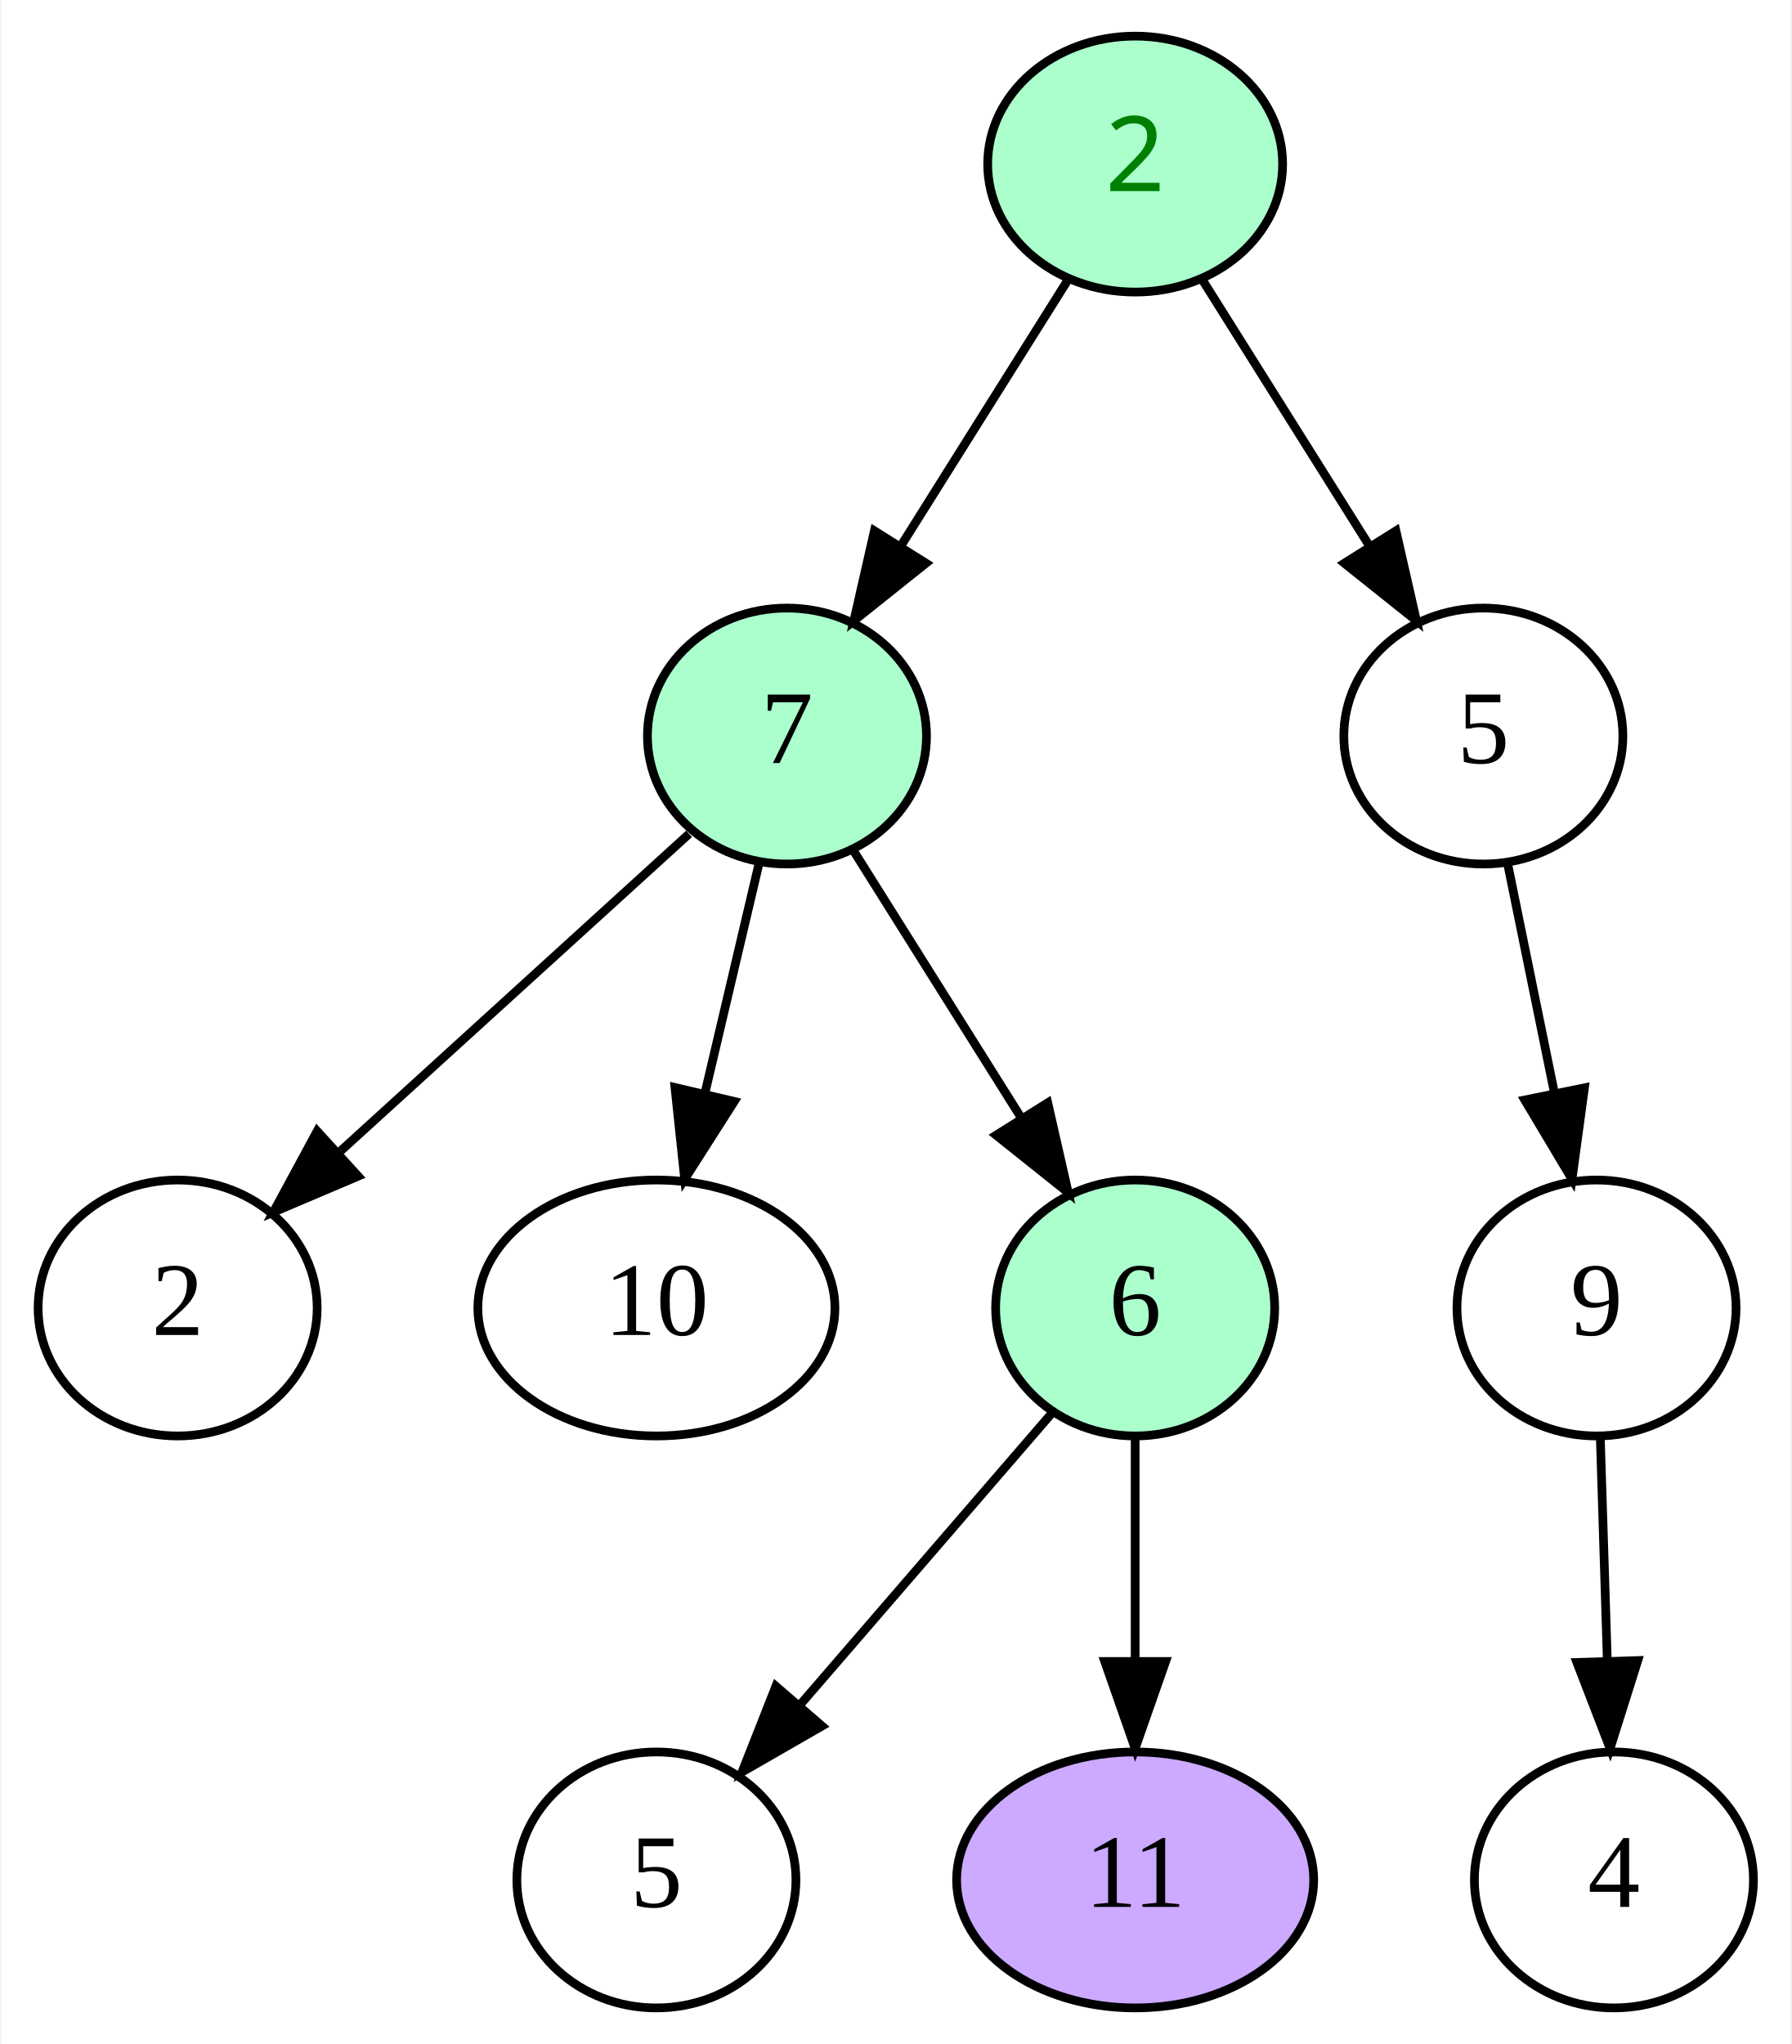
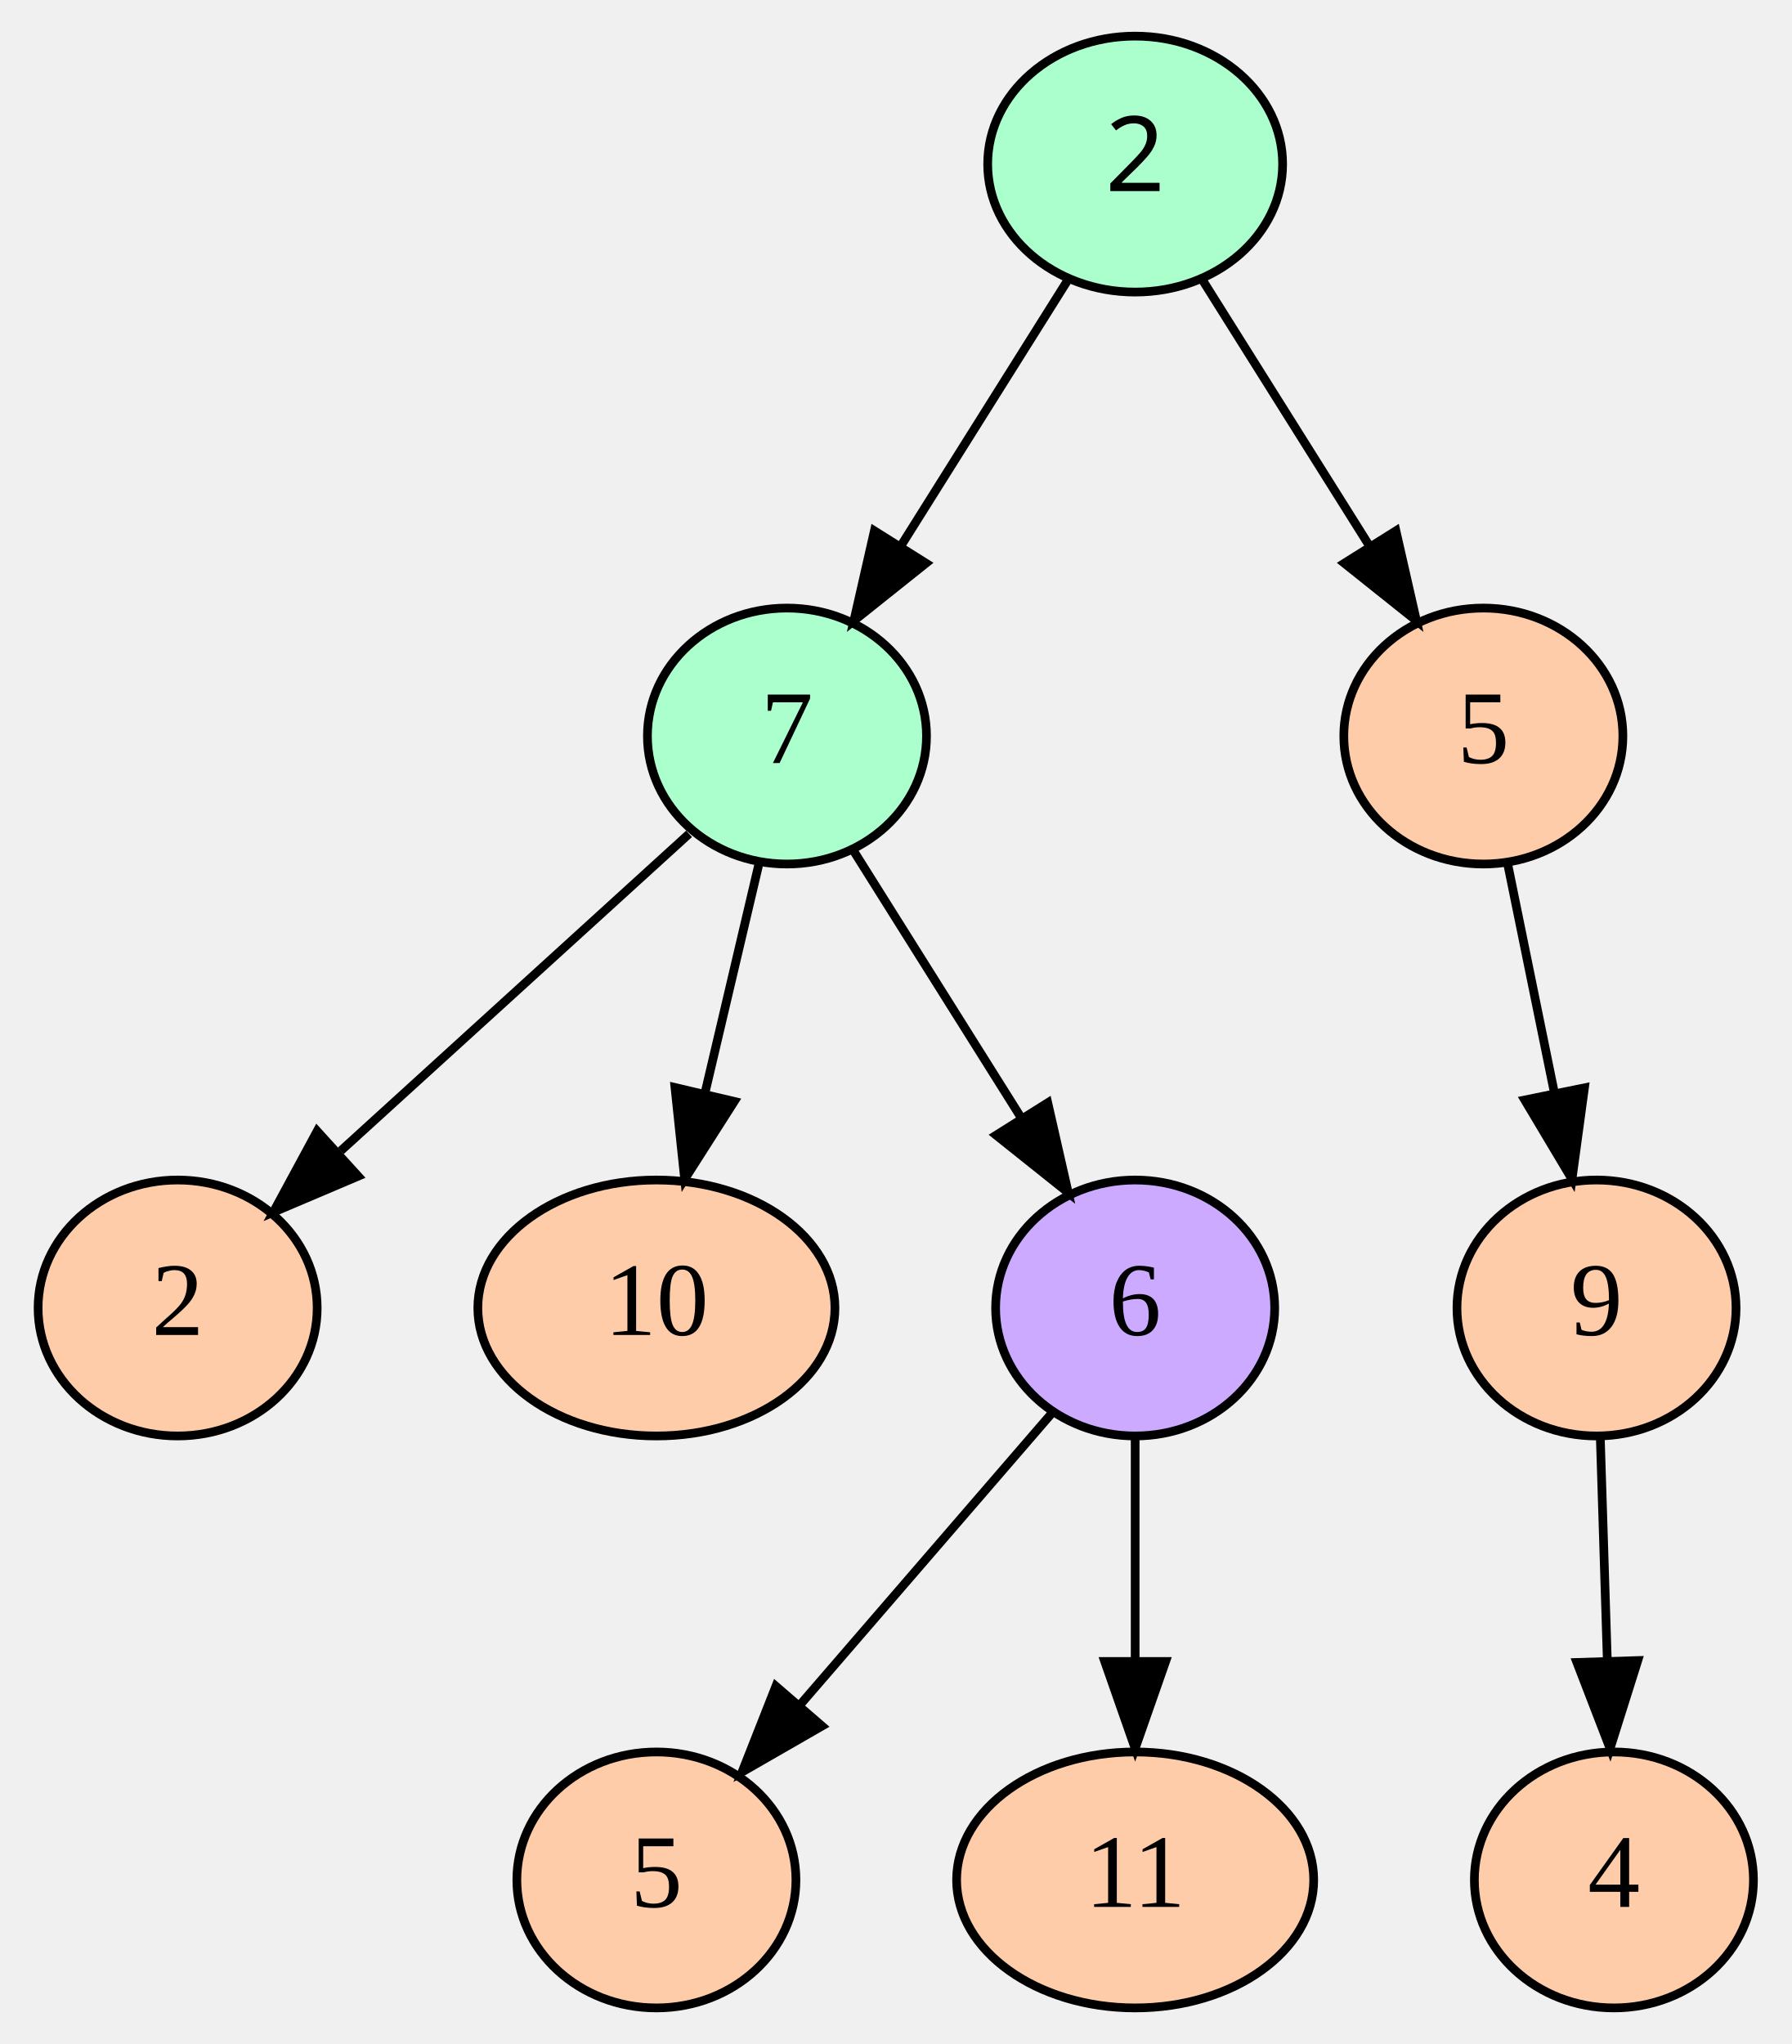
- <svg xmlns="http://www.w3.org/2000/svg" id="svg330" version="1.1" viewBox="0.00 0.00 205.53 234.79" height="235pt" width="206pt">
+ <svg xmlns="http://www.w3.org/2000/svg" width="206pt" height="235pt" viewBox="0.00 0.00 205.53 234.79" version="1.1" id="svg330">
  <defs id="defs334" />
-   <polygon transform="translate(4,230.794)" fill="#ffffff" stroke="none" points="201.527,-230.794 201.527,4 -4,4 -4,-230.794 " id="polygon194" />
-   <g transform="translate(4,230.794)" id="node1" class="node">
-     <ellipse style="fill:#aaffcc;stroke:#000000" fill="none" stroke="#a52a2a" cx="126.263" cy="-211.945" rx="16.941" ry="14.7" id="ellipse198" />
-     <text text-anchor="middle" x="126.263" y="-208.845" font-family="bold" font-size="12px" fill="#008000" id="text200">2</text>
+   <g class="node" id="node1" transform="translate(4,230.794)">
+     <ellipse id="ellipse198" ry="14.7" rx="16.941" cy="-211.945" cx="126.263" stroke="#a52a2a" fill="none" style="fill:#aaffcc;stroke:#000000" />
+     <text style="fill:#000000;" id="text200" fill="#008000" font-size="12px" font-family="bold" y="-208.845" x="126.263" text-anchor="middle">2</text>
  </g>
-   <g transform="translate(4,230.794)" id="node2" class="node">
-     <ellipse style="fill:#aaffcc" fill="none" stroke="#000000" cx="86.263" cy="-146.246" rx="16.03" ry="14.7" id="ellipse205" />
-     <text text-anchor="middle" x="86.263" y="-143.146" font-family="'Times New Roman', serif" font-size="12px" id="text207">7</text>
+   <g class="node" id="node2" transform="translate(4,230.794)">
+     <ellipse id="ellipse205" ry="14.7" rx="16.03" cy="-146.246" cx="86.263" stroke="#000000" fill="none" style="fill:#aaffcc" />
+     <text id="text207" font-size="12px" font-family="'Times New Roman', serif" y="-143.146" x="86.263" text-anchor="middle">7</text>
  </g>
-   <g transform="translate(4,230.794)" id="edge1" class="edge">
-     <path fill="none" stroke="#000000" d="m 118.551,-198.663 c -5.423,8.636 -12.814,20.406 -19.156,30.505" id="path212" />
-     <polygon fill="#000000" stroke="#000000" points="96.306,-169.82 102.234,-166.098 93.952,-159.49 " id="polygon214" />
+   <g class="edge" id="edge1" transform="translate(4,230.794)">
+     <path id="path212" d="m 118.551,-198.663 c -5.423,8.636 -12.814,20.406 -19.156,30.505" stroke="#000000" fill="none" />
+     <polygon id="polygon214" points="96.306,-169.82 102.234,-166.098 93.952,-159.49 " stroke="#000000" fill="#000000" />
  </g>
-   <g transform="translate(4,230.794)" id="node8" class="node">
-     <ellipse fill="none" stroke="#000000" cx="166.263" cy="-146.246" rx="16.03" ry="14.7" id="ellipse219" />
-     <text text-anchor="middle" x="166.263" y="-143.146" font-family="'Times New Roman', serif" font-size="12px" id="text221">5</text>
+   <g class="node" id="node8" transform="translate(4,230.794)">
+     <ellipse style="fill:#ffccaa" id="ellipse219" ry="14.7" rx="16.03" cy="-146.246" cx="166.263" stroke="#000000" fill="none" />
+     <text id="text221" font-size="12px" font-family="'Times New Roman', serif" y="-143.146" x="166.263" text-anchor="middle">5</text>
  </g>
-   <g transform="translate(4,230.794)" id="edge7" class="edge">
-     <path fill="none" stroke="#000000" d="m 133.976,-198.663 c 5.423,8.636 12.814,20.406 19.156,30.505" id="path226" />
-     <polygon fill="#000000" stroke="#000000" points="150.293,-166.098 156.221,-169.82 158.575,-159.49 " id="polygon228" />
+   <g class="edge" id="edge7" transform="translate(4,230.794)">
+     <path id="path226" d="m 133.976,-198.663 c 5.423,8.636 12.814,20.406 19.156,30.505" stroke="#000000" fill="none" />
+     <polygon id="polygon228" points="150.293,-166.098 156.221,-169.82 158.575,-159.49 " stroke="#000000" fill="#000000" />
  </g>
-   <g transform="translate(4,230.794)" id="node3" class="node">
-     <ellipse fill="none" stroke="#000000" cx="16.264" cy="-80.548" rx="16.03" ry="14.7" id="ellipse233" />
-     <text text-anchor="middle" x="16.264" y="-77.448" font-family="'Times New Roman', serif" font-size="12px" id="text235">2</text>
+   <g class="node" id="node3" transform="translate(4,230.794)">
+     <ellipse style="fill:#ffccaa" id="ellipse233" ry="14.7" rx="16.03" cy="-80.548" cx="16.264" stroke="#000000" fill="none" />
+     <text id="text235" font-size="12px" font-family="'Times New Roman', serif" y="-77.448" x="16.264" text-anchor="middle">2</text>
  </g>
-   <g transform="translate(4,230.794)" id="edge2" class="edge">
-     <path fill="none" stroke="#000000" d="m 75.017,-135.012 c -10.779,9.809 -27.249,24.796 -40.011,36.409" id="path240" />
-     <polygon fill="#000000" stroke="#000000" points="32.292,-100.866 37.003,-95.688 27.252,-91.547 " id="polygon242" />
+   <g class="edge" id="edge2" transform="translate(4,230.794)">
+     <path id="path240" d="m 75.017,-135.012 c -10.779,9.809 -27.249,24.796 -40.011,36.409" stroke="#000000" fill="none" />
+     <polygon id="polygon242" points="32.292,-100.866 37.003,-95.688 27.252,-91.547 " stroke="#000000" fill="#000000" />
  </g>
-   <g transform="translate(4,230.794)" id="node4" class="node">
-     <ellipse fill="none" stroke="#000000" cx="71.263" cy="-80.548" rx="20.512" ry="14.7" id="ellipse247" />
-     <text text-anchor="middle" x="71.263" y="-77.448" font-family="'Times New Roman', serif" font-size="12px" id="text249">10</text>
+   <g class="node" id="node4" transform="translate(4,230.794)">
+     <ellipse style="fill:#ffccaa" id="ellipse247" ry="14.7" rx="20.512" cy="-80.548" cx="71.263" stroke="#000000" fill="none" />
+     <text id="text249" font-size="12px" font-family="'Times New Roman', serif" y="-77.448" x="71.263" text-anchor="middle">10</text>
  </g>
-   <g transform="translate(4,230.794)" id="edge3" class="edge">
-     <path fill="none" stroke="#000000" d="m 83.009,-131.425 c -1.808,7.68 -4.108,17.444 -6.192,26.294" id="path254" />
-     <polygon fill="#000000" stroke="#000000" points="73.397,-105.878 80.211,-104.274 74.512,-95.342 " id="polygon256" />
+   <g class="edge" id="edge3" transform="translate(4,230.794)">
+     <path id="path254" d="m 83.009,-131.425 c -1.808,7.68 -4.108,17.444 -6.192,26.294" stroke="#000000" fill="none" />
+     <polygon id="polygon256" points="73.397,-105.878 80.211,-104.274 74.512,-95.342 " stroke="#000000" fill="#000000" />
  </g>
-   <g transform="translate(4,230.794)" id="node5" class="node">
-     <ellipse style="fill:#aaffcc" fill="none" stroke="#000000" cx="126.263" cy="-80.548" rx="16.03" ry="14.7" id="ellipse261" />
-     <text text-anchor="middle" x="126.263" y="-77.448" font-family="'Times New Roman', serif" font-size="12px" id="text263">6</text>
+   <g class="node" id="node5" transform="translate(4,230.794)">
+     <ellipse id="ellipse261" ry="14.7" rx="16.03" cy="-80.548" cx="126.263" stroke="#000000" fill="none" style="fill:#ccaaff;fill-opacity:1" />
+     <text id="text263" font-size="12px" font-family="'Times New Roman', serif" y="-77.448" x="126.263" text-anchor="middle">6</text>
  </g>
-   <g transform="translate(4,230.794)" id="edge4" class="edge">
-     <path fill="none" stroke="#000000" d="m 93.976,-132.965 c 5.423,8.636 12.814,20.406 19.156,30.506" id="path268" />
-     <polygon fill="#000000" stroke="#000000" points="110.293,-100.399 116.221,-104.122 118.575,-93.792 " id="polygon270" />
+   <g class="edge" id="edge4" transform="translate(4,230.794)">
+     <path id="path268" d="m 93.976,-132.965 c 5.423,8.636 12.814,20.406 19.156,30.506" stroke="#000000" fill="none" />
+     <polygon id="polygon270" points="110.293,-100.399 116.221,-104.122 118.575,-93.792 " stroke="#000000" fill="#000000" />
  </g>
-   <g transform="translate(4,230.794)" id="node6" class="node">
-     <ellipse fill="none" stroke="#000000" cx="71.263" cy="-14.849" rx="16.03" ry="14.7" id="ellipse275" />
-     <text text-anchor="middle" x="71.263" y="-11.749" font-family="'Times New Roman', serif" font-size="12px" id="text277">5</text>
+   <g class="node" id="node6" transform="translate(4,230.794)">
+     <ellipse style="fill:#ffccaa" id="ellipse275" ry="14.7" rx="16.03" cy="-14.849" cx="71.263" stroke="#000000" fill="none" />
+     <text id="text277" font-size="12px" font-family="'Times New Roman', serif" y="-11.749" x="71.263" text-anchor="middle">5</text>
  </g>
-   <g transform="translate(4,230.794)" id="edge5" class="edge">
-     <path fill="none" stroke="#000000" d="m 116.683,-68.452 c -7.946,9.203 -19.428,22.501 -28.859,33.423" id="path282" />
-     <polygon fill="#000000" stroke="#000000" points="84.99,-37.103 90.289,-32.528 81.104,-27.246 " id="polygon284" />
+   <g class="edge" id="edge5" transform="translate(4,230.794)">
+     <path id="path282" d="m 116.683,-68.452 c -7.946,9.203 -19.428,22.501 -28.859,33.423" stroke="#000000" fill="none" />
+     <polygon id="polygon284" points="84.99,-37.103 90.289,-32.528 81.104,-27.246 " stroke="#000000" fill="#000000" />
  </g>
-   <g transform="translate(4,230.794)" id="node7" class="node">
-     <ellipse style="fill:#ccaaff" fill="none" stroke="#000000" cx="126.263" cy="-14.849" rx="20.512" ry="14.7" id="ellipse289" />
-     <text text-anchor="middle" x="126.263" y="-11.749" font-family="'Times New Roman', serif" font-size="12px" id="text291">11</text>
+   <g class="node" id="node7" transform="translate(4,230.794)">
+     <ellipse id="ellipse289" ry="14.7" rx="20.512" cy="-14.849" cx="126.263" stroke="#000000" fill="none" style="fill:#ffccaa" />
+     <text id="text291" font-size="12px" font-family="'Times New Roman', serif" y="-11.749" x="126.263" text-anchor="middle">11</text>
  </g>
-   <g transform="translate(4,230.794)" id="edge6" class="edge">
-     <path fill="none" stroke="#000000" d="m 126.263,-65.411 c 0,7.422 0,16.726 0,25.262" id="path296" />
-     <polygon fill="#000000" stroke="#000000" points="122.764,-39.947 129.764,-39.946 126.263,-29.947 " id="polygon298" />
+   <g class="edge" id="edge6" transform="translate(4,230.794)">
+     <path id="path296" d="m 126.263,-65.411 c 0,7.422 0,16.726 0,25.262" stroke="#000000" fill="none" />
+     <polygon id="polygon298" points="122.764,-39.947 129.764,-39.946 126.263,-29.947 " stroke="#000000" fill="#000000" />
  </g>
-   <g transform="translate(4,230.794)" id="node9" class="node">
-     <ellipse fill="none" stroke="#000000" cx="179.263" cy="-80.548" rx="16.03" ry="14.7" id="ellipse303" />
-     <text text-anchor="middle" x="179.263" y="-77.448" font-family="'Times New Roman', serif" font-size="12px" id="text305">9</text>
+   <g class="node" id="node9" transform="translate(4,230.794)">
+     <ellipse style="fill:#ffccaa" id="ellipse303" ry="14.7" rx="16.03" cy="-80.548" cx="179.263" stroke="#000000" fill="none" />
+     <text id="text305" font-size="12px" font-family="'Times New Roman', serif" y="-77.448" x="179.263" text-anchor="middle">9</text>
  </g>
-   <g transform="translate(4,230.794)" id="edge8" class="edge">
-     <path fill="none" stroke="#000000" d="m 169.084,-131.425 c 1.55,7.596 3.517,17.232 5.307,26.005" id="path310" />
-     <polygon fill="#000000" stroke="#000000" points="171.019,-104.441 177.878,-105.84 176.448,-95.342 " id="polygon312" />
+   <g class="edge" id="edge8" transform="translate(4,230.794)">
+     <path id="path310" d="m 169.084,-131.425 c 1.55,7.596 3.517,17.232 5.307,26.005" stroke="#000000" fill="none" />
+     <polygon id="polygon312" points="171.019,-104.441 177.878,-105.84 176.448,-95.342 " stroke="#000000" fill="#000000" />
  </g>
-   <g transform="translate(4,230.794)" id="node10" class="node">
-     <ellipse fill="none" stroke="#000000" cx="181.263" cy="-14.849" rx="16.03" ry="14.7" id="ellipse317" />
-     <text text-anchor="middle" x="181.263" y="-11.749" font-family="'Times New Roman', serif" font-size="12px" id="text319">4</text>
+   <g class="node" id="node10" transform="translate(4,230.794)">
+     <ellipse style="fill:#ffccaa" id="ellipse317" ry="14.7" rx="16.03" cy="-14.849" cx="181.263" stroke="#000000" fill="none" />
+     <text id="text319" font-size="12px" font-family="'Times New Roman', serif" y="-11.749" x="181.263" text-anchor="middle">4</text>
  </g>
-   <g transform="translate(4,230.794)" id="edge9" class="edge">
-     <path fill="none" stroke="#000000" d="m 179.707,-65.411 c 0.233,7.422 0.525,16.726 0.793,25.262" id="path324" />
-     <polygon fill="#000000" stroke="#000000" points="177.009,-39.832 184.005,-40.051 180.821,-29.947 " id="polygon326" />
+   <g class="edge" id="edge9" transform="translate(4,230.794)">
+     <path id="path324" d="m 179.707,-65.411 c 0.233,7.422 0.525,16.726 0.793,25.262" stroke="#000000" fill="none" />
+     <polygon id="polygon326" points="177.009,-39.832 184.005,-40.051 180.821,-29.947 " stroke="#000000" fill="#000000" />
  </g>
</svg>
